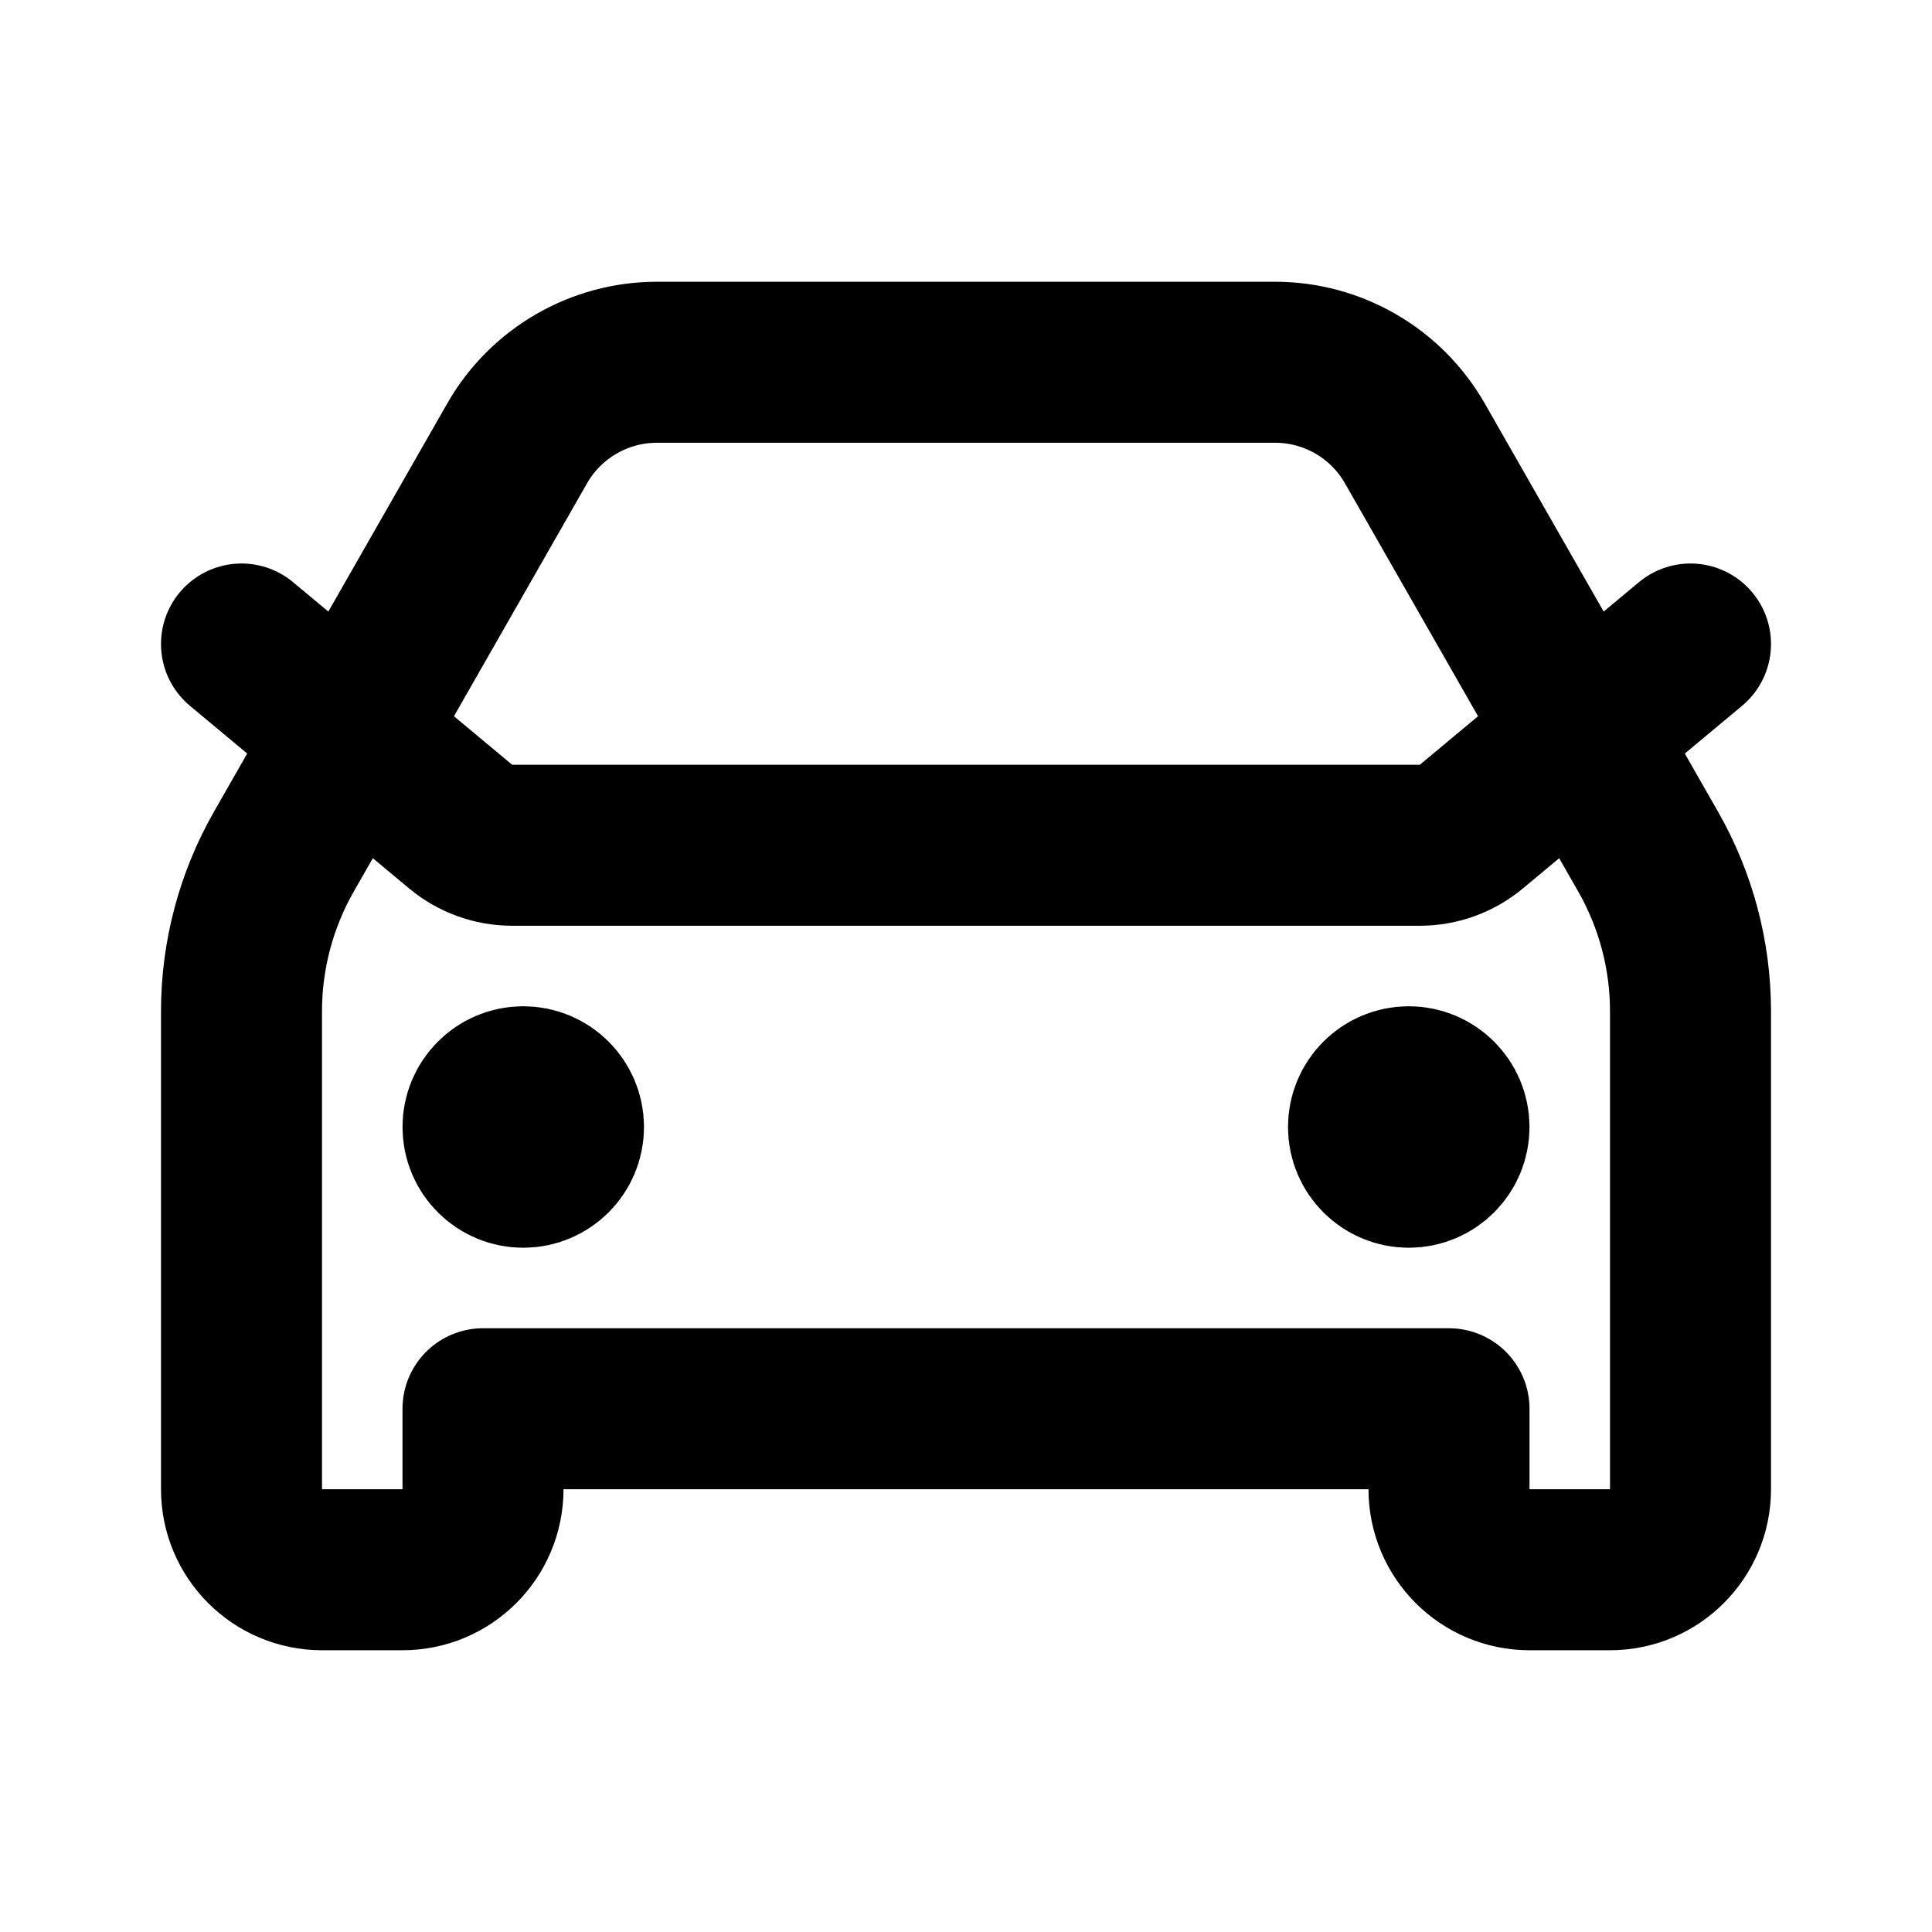
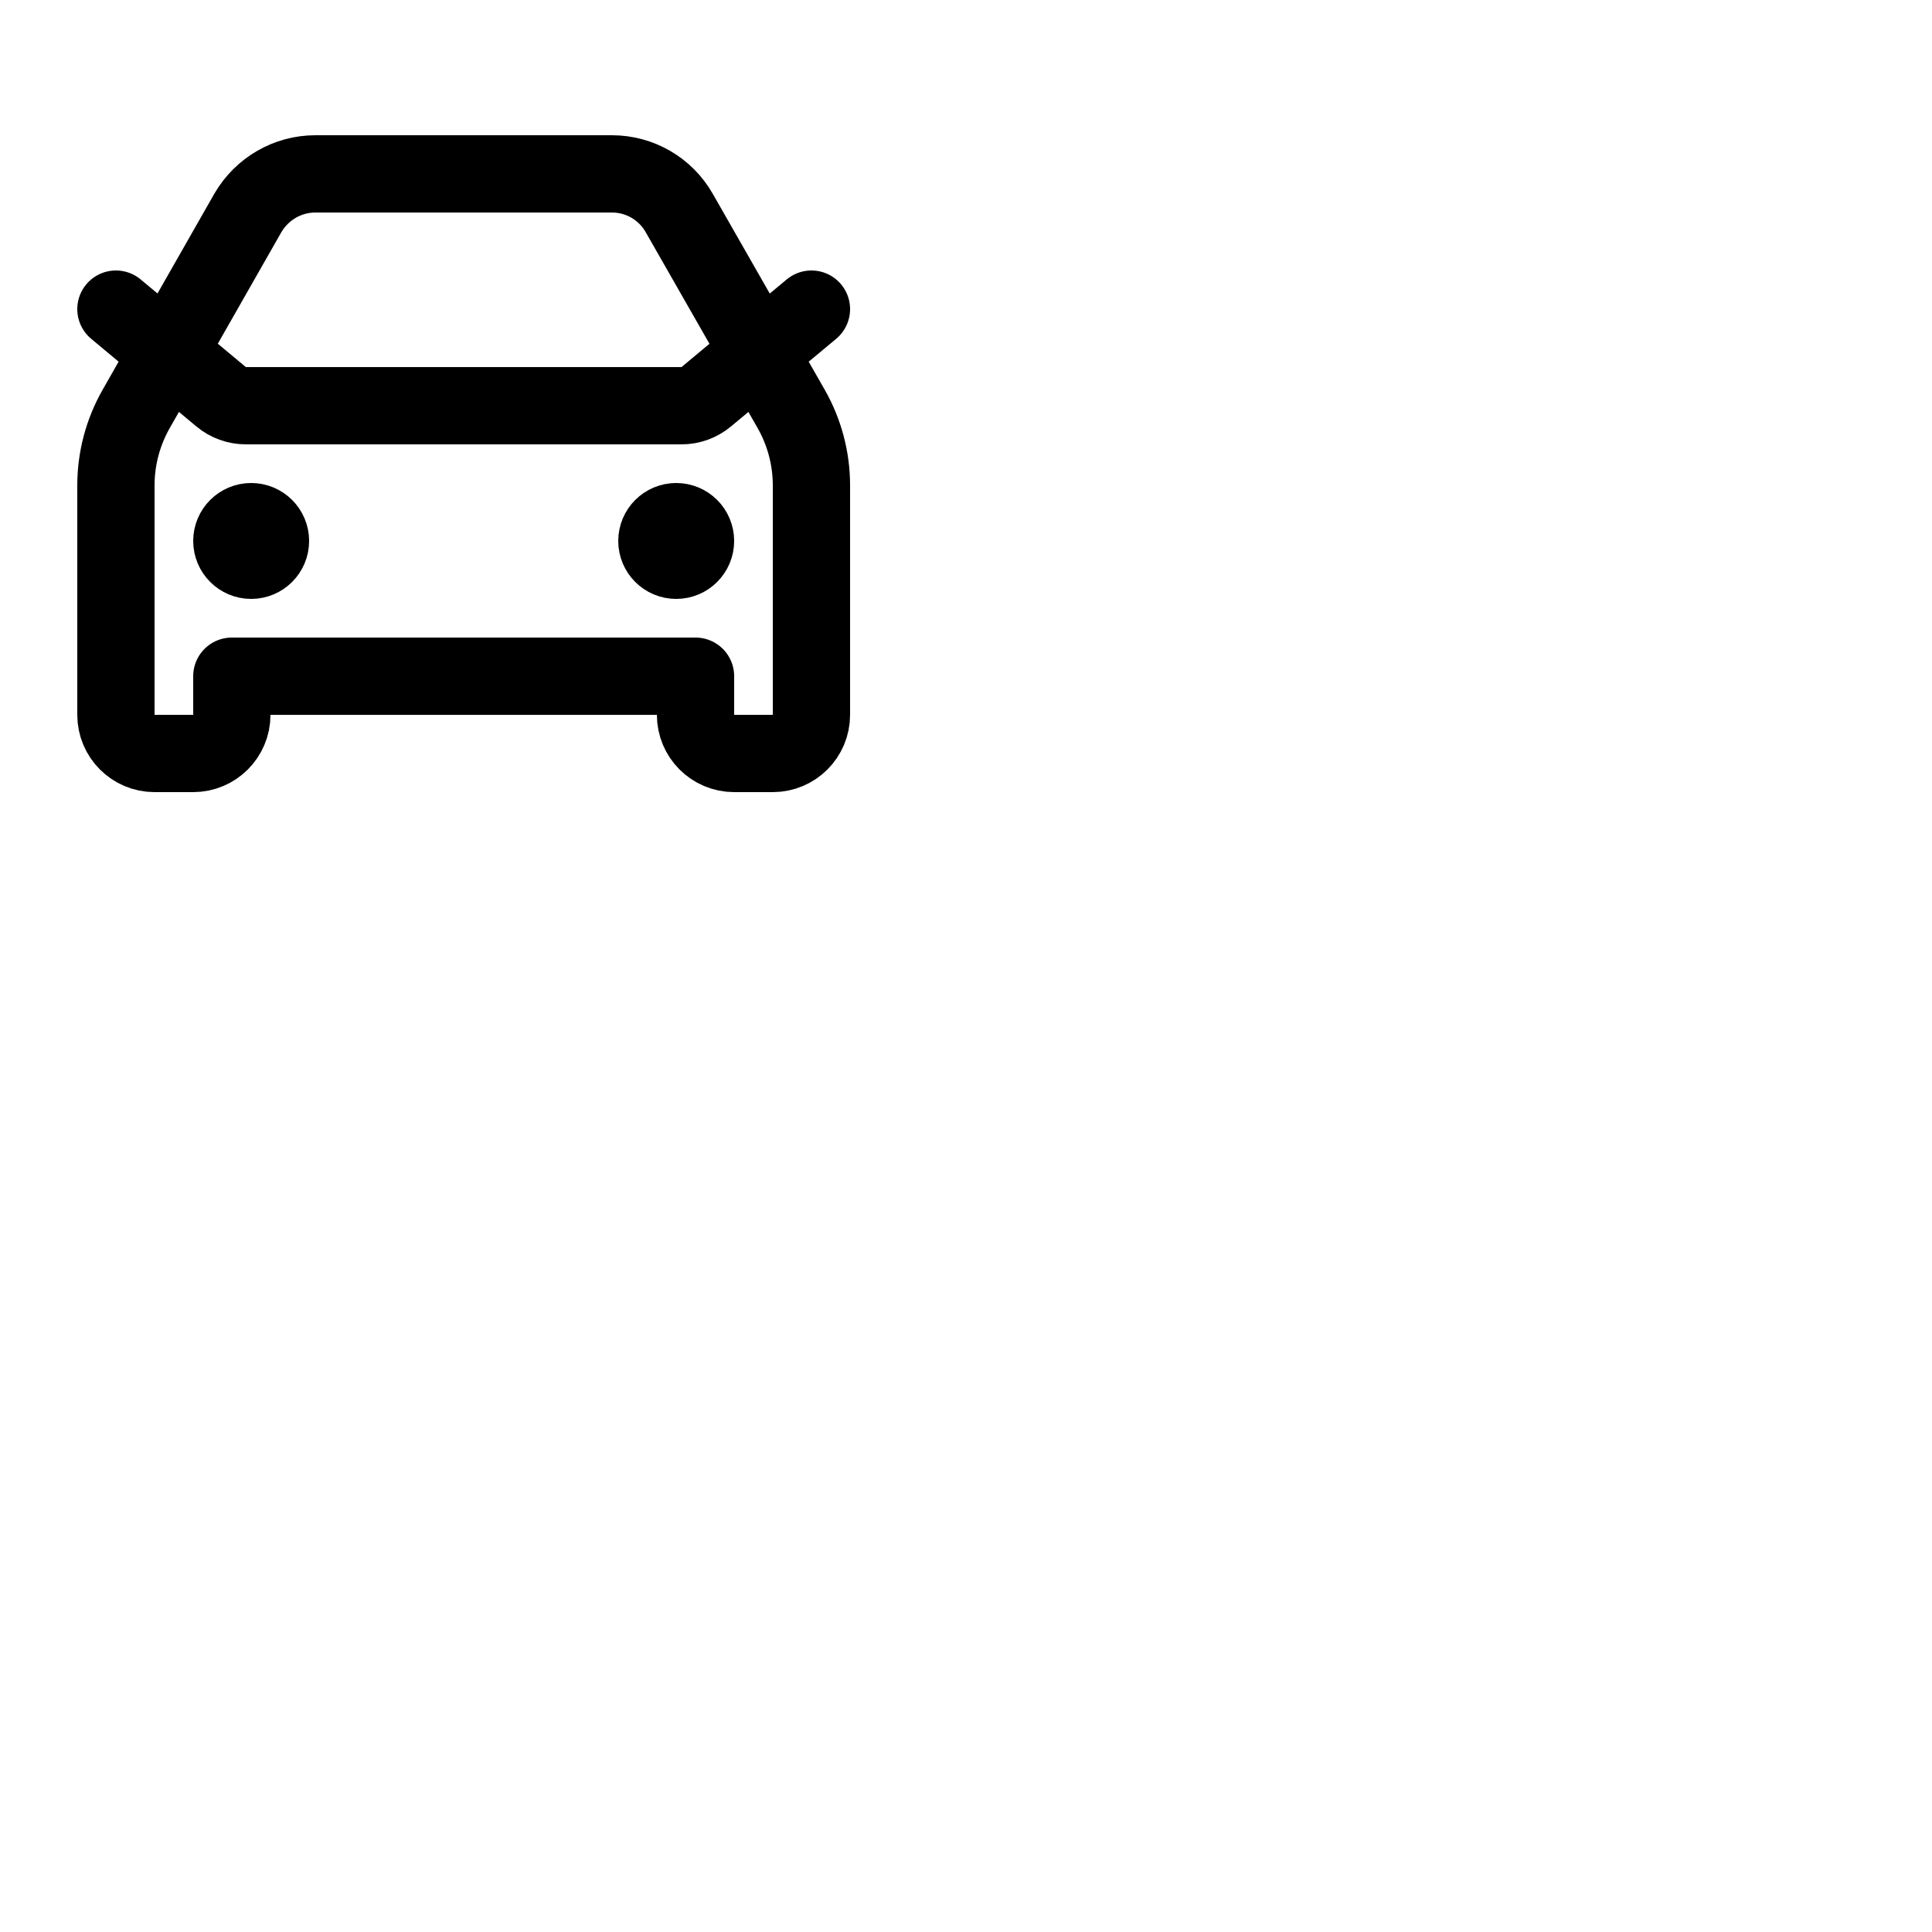
- <svg xmlns="http://www.w3.org/2000/svg" width="24" height="24" viewBox="0 0 24 24" fill="none">
-   <path d="M3 8L5.722 10.268C5.902 10.418 6.128 10.5 6.362 10.5H17.638C17.872 10.5 18.098 10.418 18.278 10.268L21 8M6.5 14H6.51M17.5 14H17.51M8.161 4.5H15.839C16.557 4.5 17.22 4.885 17.576 5.508L20.473 10.578C20.818 11.182 21 11.866 21 12.562V18.5C21 19.052 20.552 19.5 20 19.5H19C18.448 19.5 18 19.052 18 18.5V17.5H6V18.5C6 19.052 5.552 19.5 5 19.5H4C3.448 19.5 3 19.052 3 18.5V12.562C3 11.866 3.182 11.182 3.527 10.578L6.424 5.508C6.78 4.885 7.443 4.5 8.161 4.5ZM7 14C7 14.276 6.776 14.5 6.5 14.5C6.224 14.5 6 14.276 6 14C6 13.724 6.224 13.5 6.5 13.5C6.776 13.5 7 13.724 7 14ZM18 14C18 14.276 17.776 14.5 17.5 14.5C17.224 14.5 17 14.276 17 14C17 13.724 17.224 13.5 17.5 13.5C17.776 13.5 18 13.724 18 14Z" stroke="currentColor" stroke-width="2" stroke-linecap="round" stroke-linejoin="round" />
+ <svg xmlns="http://www.w3.org/2000/svg" width="50" height="50" viewBox="0 0  " fill="none">
+   <path d="M3 8L5.722 10.268C5.902 10.418 6.128 10.5 6.362 10.5H17.638C17.872 10.5 18.098 10.418 18.278 10.268L21 8M6.5 14H6.51M17.5 14H17.51M8.161 4.5H15.839C16.557 4.5 17.22 4.885 17.576 5.508L20.473 10.578C20.818 11.182 21 11.866 21 12.562V18.5C21 19.052 20.552 19.5 20 19.5H19C18.448 19.5 18 19.052 18 18.5V17.5H6V18.5C6 19.052 5.552 19.5 5 19.5H4C3.448 19.5 3 19.052 3 18.5V12.562C3 11.866 3.182 11.182 3.527 10.578L6.416 5.508C6.780 4.885 7.443 4.5 8.161 4.5ZM7 14C7 14.276 6.776 14.5 6.5 14.5C6.224 14.5 6 14.276 6 14C6 13.724 6.224 13.5 6.5 13.5C6.776 13.5 7 13.724 7 14ZM18 14C18 14.276 17.776 14.5 17.5 14.5C17.224 14.5 17 14.276 17 14C17 13.724 17.224 13.5 17.5 13.5C17.776 13.5 18 13.724 18 14Z" stroke="currentColor" stroke-width="2" stroke-linecap="round" stroke-linejoin="round" />
</svg>
